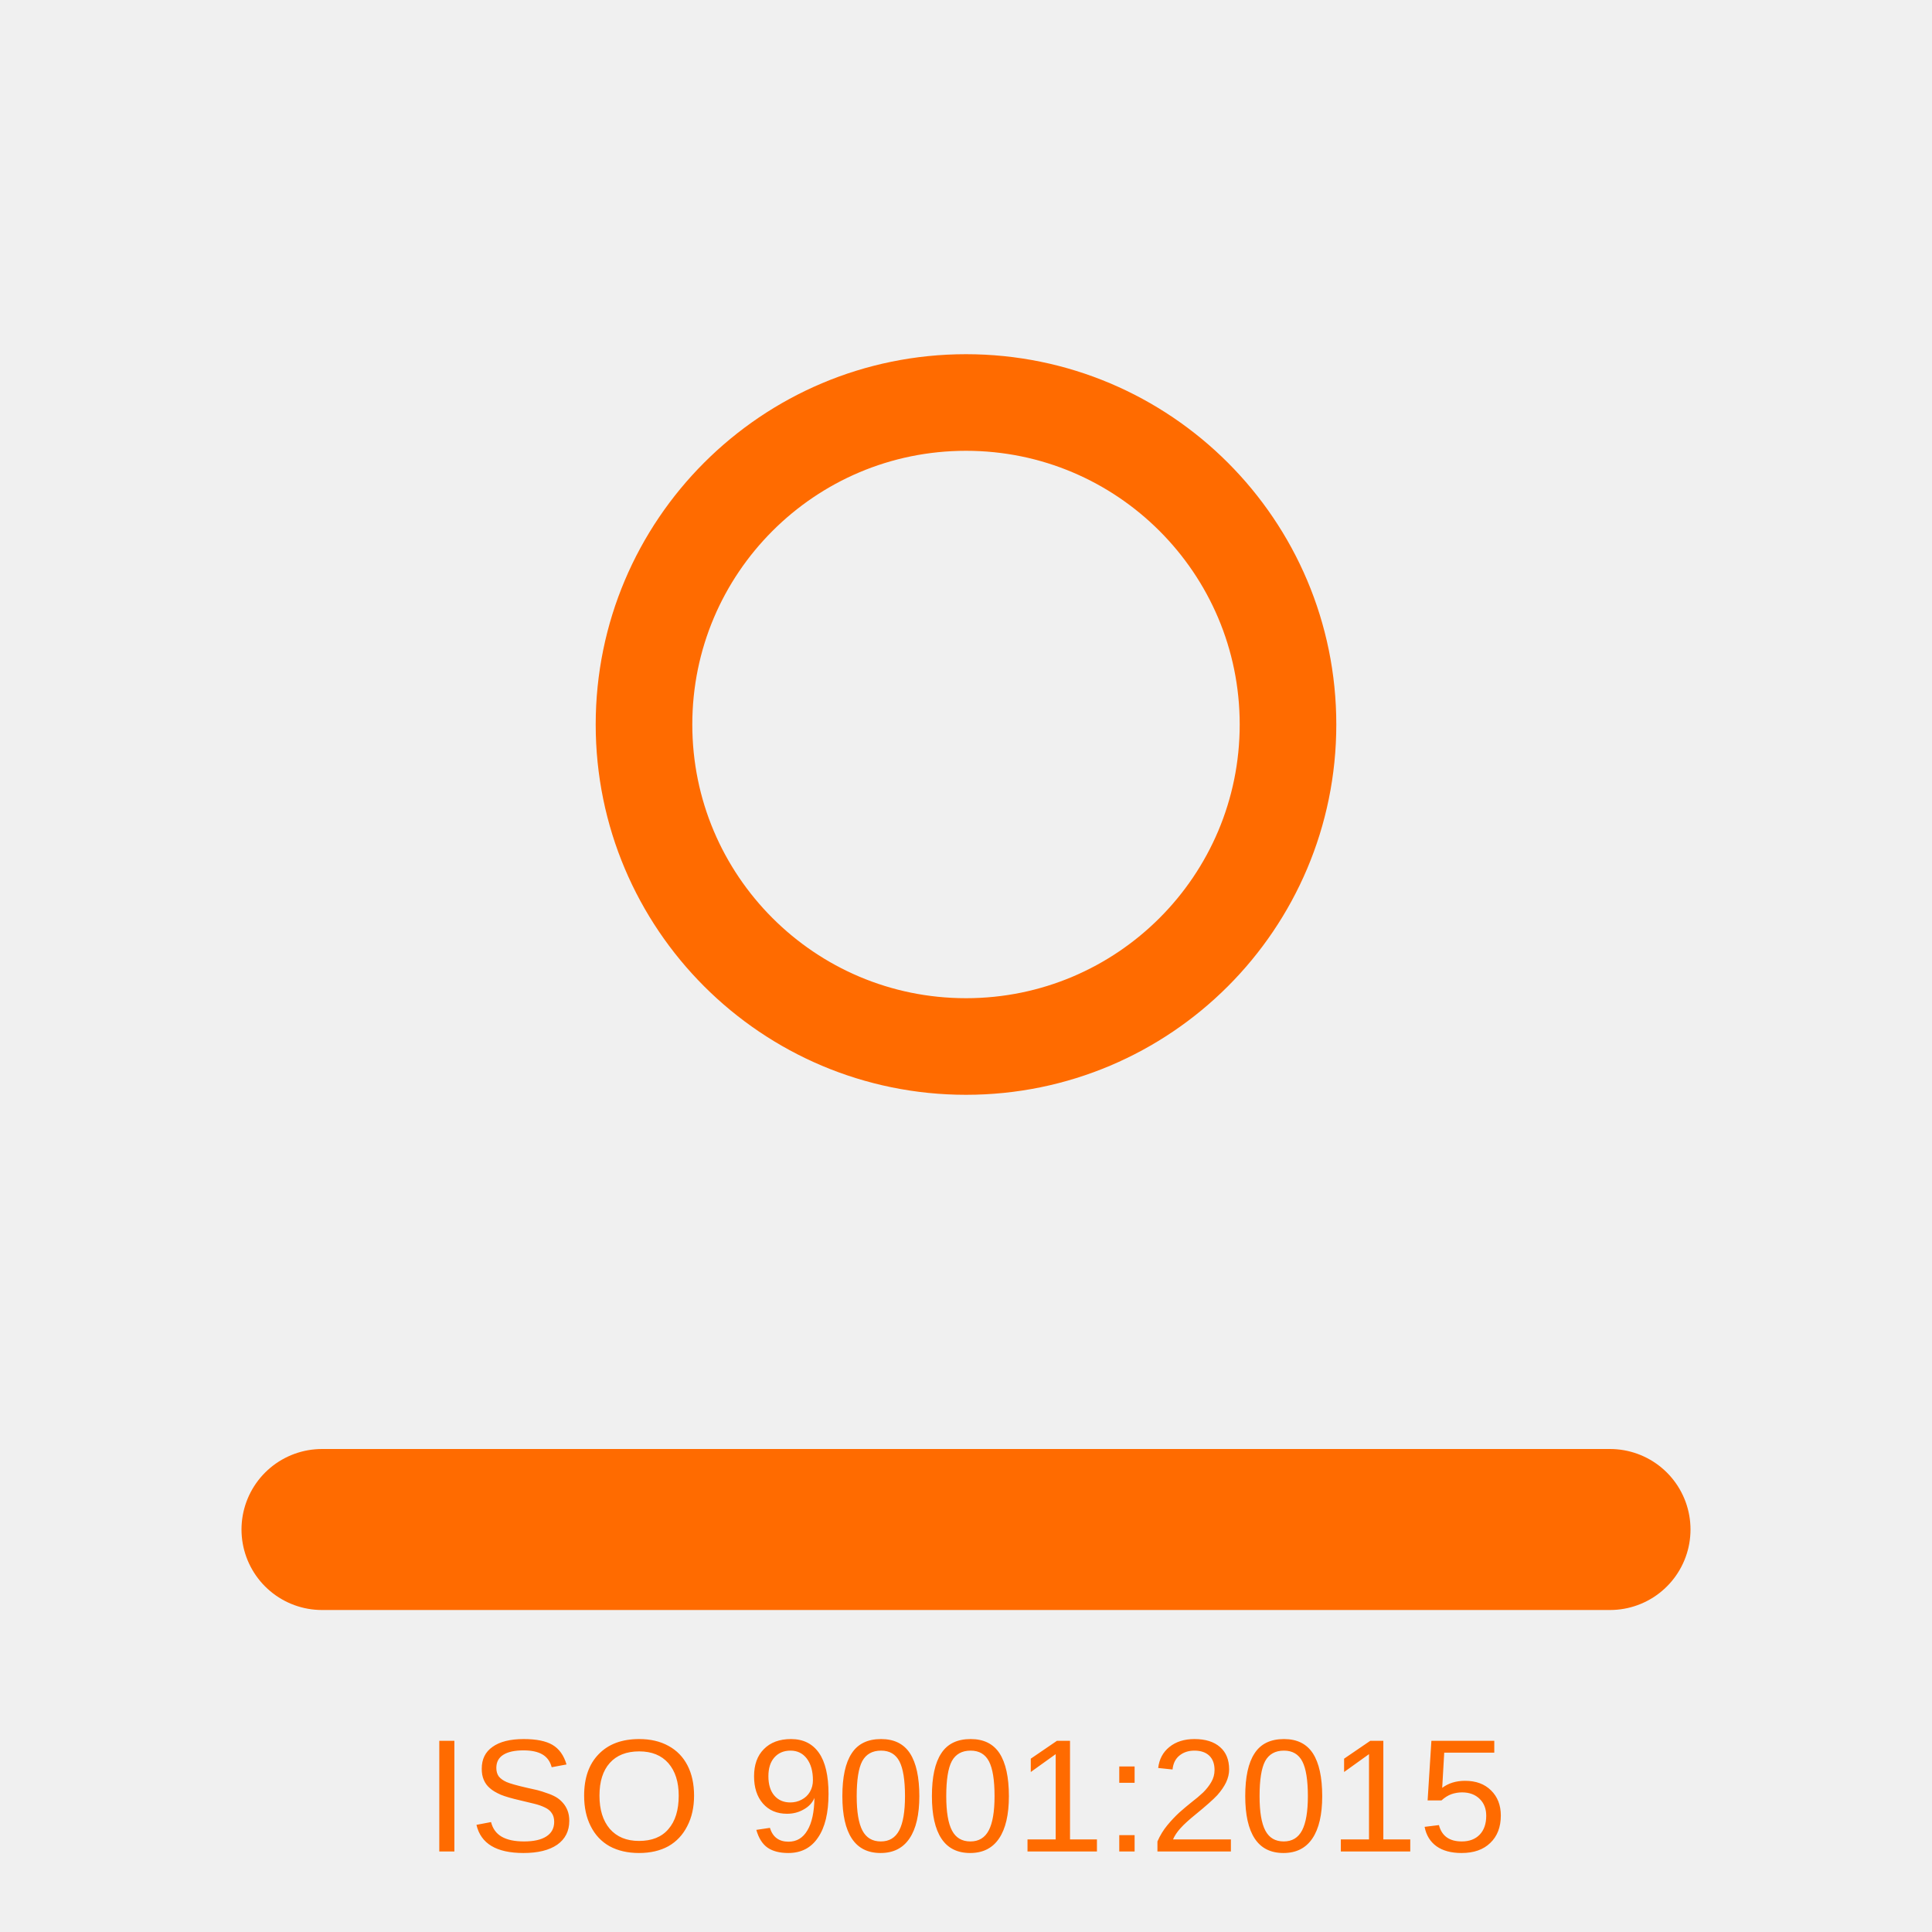
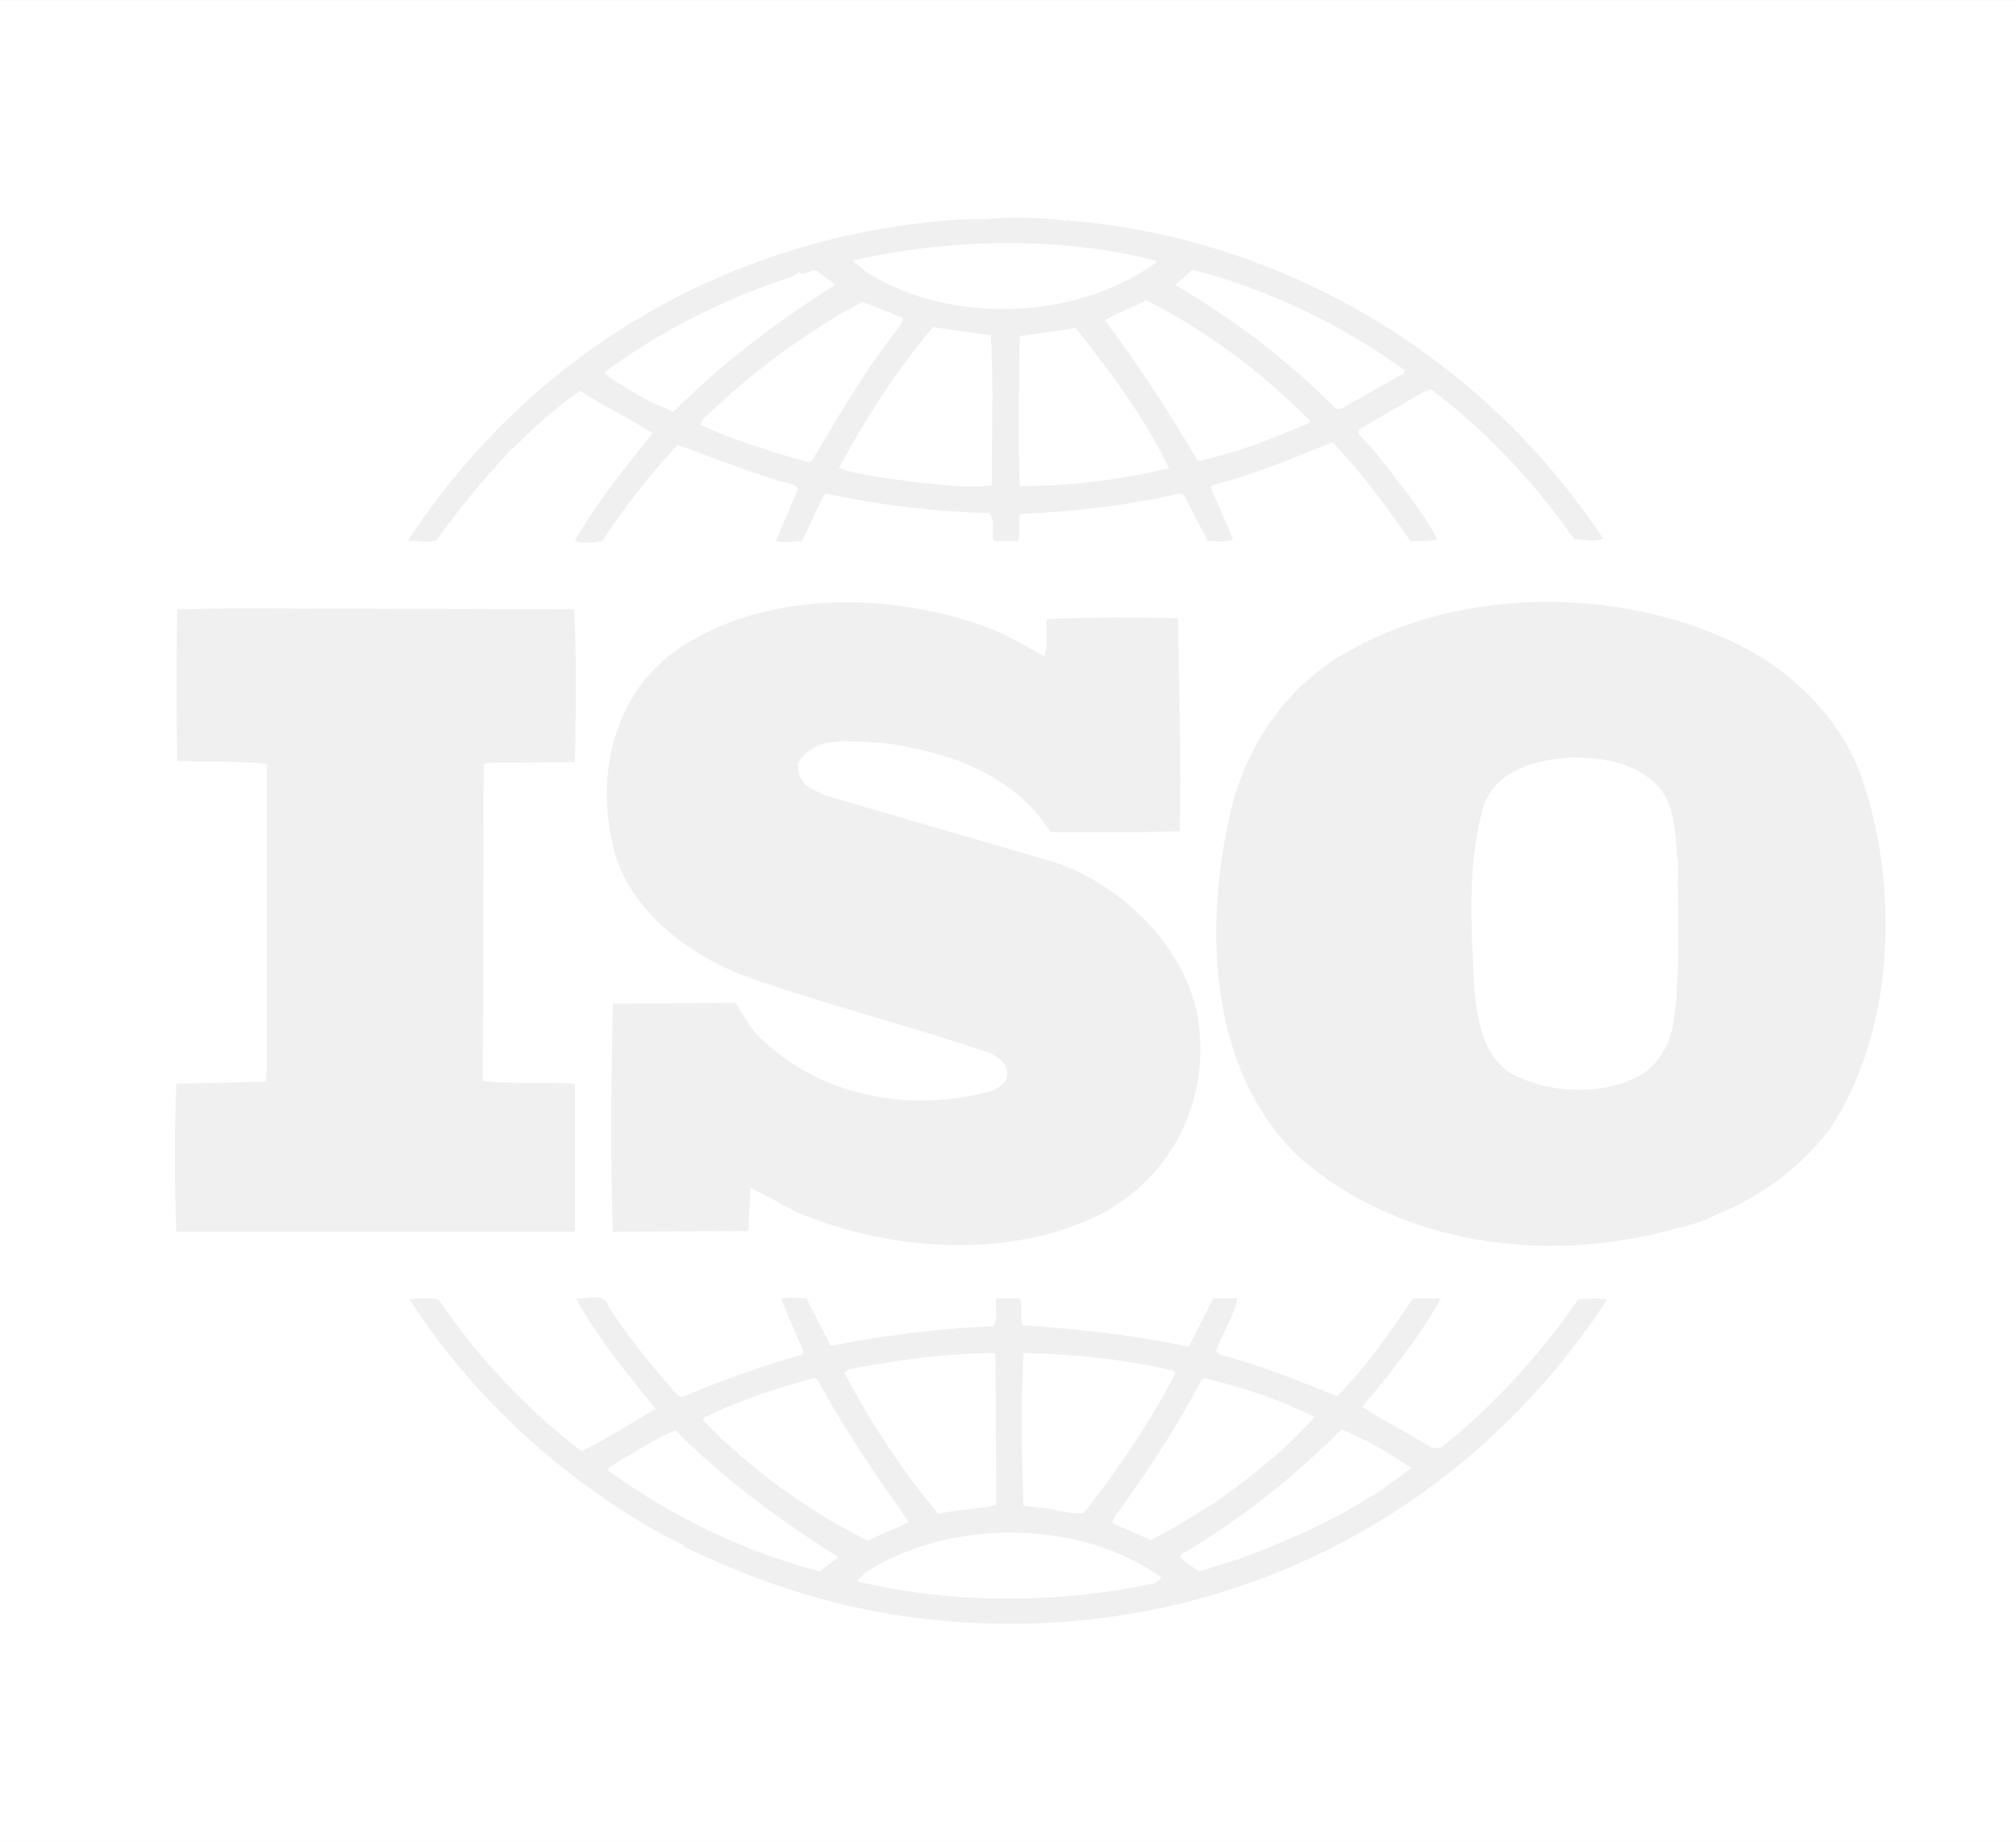
- <svg xmlns="http://www.w3.org/2000/svg" width="120" height="120" viewBox="0 0 120 120">
-   <circle cx="60" cy="45" r="20" fill="none" stroke="#FF6B00" stroke-width="6" />
-   <path d="M20 95 h80" stroke="#FF6B00" stroke-width="10" stroke-linecap="round" />
-   <text x="60" y="115" font-family="Arial, sans-serif" font-size="10" fill="#FF6B00" text-anchor="middle">ISO 9001:2015</text>
+ <svg xmlns="http://www.w3.org/2000/svg" width="2500" height="2284" viewBox="7.635 23.527 386.758 353.266">
+   <g fill="#fff">
+     <path d="M326.561 175.348c2.648 3.957 2.471 9.134 3.006 13.775-.18 9.833.685 21.54-1.071 31.536-.894 4.149-3.688 8.45-8.093 10.012-7.051 3.095-16.571 2.231-23.086-1.383-5.476-3.794-6.159-10.16-6.873-16.2-.535-11.9-1.428-24.47 1.935-35.344 2.647-6.709 9.877-8.435 16.394-8.955 6.87-.001 13.563 1.04 17.788 6.559" />
+     <path d="M230.494 326.127l-1.221 1.041c-18.355 3.957-38.848 4.121-57.211-.357l1.384-1.547c16.133-10.517 41.281-10.517 57.048.863m-62.076-3.957l-3.474 2.752c-14.578-3.793-28.1-10.339-40.595-19.294v-.521c4.172-2.589 8.338-5.341 12.845-7.229 9.885 9.803 20.119 17.226 31.224 24.292m109.945-17.063c-9.698 7.75-20.975 12.927-32.43 17.227l-8.15 2.588c-1.369-.699-2.59-1.711-3.809-2.752l.327-.521c11.126-6.547 21.183-14.475 30.703-23.95 4.702 1.905 9.194 4.478 13.359 7.408m-18.535-9.818c-5.562 6.367-12.674 11.887-19.278 16.542-3.985 2.41-7.974 4.999-12.139 7.066l-7.468-3.272.535-1.205c6.248-8.449 11.812-17.062 16.662-26.195l.504-.356c7.469 1.723 14.581 4.149 21.184 7.42m-95.396-7.244c5.021 9.477 11.268 18.432 17.516 27.387-2.439 1.398-5.377 2.262-7.817 3.629-11.439-5.682-22.373-13.61-31.559-23.086v-.521c6.761-3.271 13.872-5.684 21.153-7.586l.707.177zm68.502-1.547l.148.521c-4.818 9.297-10.918 18.252-17.493 26.701-2.944.342-5.712-.862-8.688-1.041l-2.916-.328c-.355-10.175-.534-19.145 0-29.305 9.878.181 19.755 1.206 28.949 3.452m-34.177 25.676c-3.63.862-7.624.862-11.097 1.726-7.118-8.449-13.009-17.583-18.037-27.06l.87-.699c9.015-1.709 18.386-3.094 28.1-3.094l.164 29.127zm-36.416-39.629c-1.74 0-3.645-.357-4.857.164l4.336 10.159-.513.521c-7.817 2.232-15.448 5-22.894 8.107l-.707-.355c-4.857-5.326-9.536-11.188-13.358-17.062-.848-2.916-4.321-1.205-6.225-1.532 4.157 7.571 9.698 14.295 15.262 21.183-4.693 2.768-9.371 5.877-14.229 8.107-10.405-7.929-20.126-18.268-27.4-29.126-2.09-.343-3.474-.164-5.549 0 12.473 19.649 31.916 36.876 52.206 47.036l.164-.163.186.52c13.693 6.71 28.256 11.545 43.697 13.611 53.239 7.066 104.056-15.856 133.538-61.004-1.547-.164-3.809-.164-5.562 0-7.261 10.517-16.453 20.69-26.509 28.605l-1.727-.164c-4.345-2.752-9.044-5.013-13.209-7.751 5.563-6.737 10.948-13.446 15.112-20.854h-5.385c-4.344 6.367-8.865 13.076-14.578 18.772-7.646-3.094-14.578-5.86-22.373-7.93l-.861-.684c1.22-3.451 3.451-6.725 4.164-10.16h-4.67l-4.701 9.297c-10.234-2.246-21.51-3.451-31.924-4.135-.506-1.547.209-3.794-.506-5.162h-4.515c-.342 2.053.521 3.615-.506 5.325-10.763.521-21.168 1.726-31.231 3.794l-4.676-9.119zM52.381 140.182l-10.755.179a826.025 826.025 0 0 0 0 29.111c5.905.193 11.454 0 17.181.521v58.61l-.186 2.395-17.166.357a384.93 384.93 0 0 0 0 28.427h76.482v-28.427c-5.727-.357-12.138.162-17.687-.521l.171-60.484.35-.521 17.166-.164c.187-9.833.35-20.335-.163-29.305l-65.393-.178zm294.678 10.353c-22.551-14.474-56.914-15.515-80.119-2.425-12.674 6.545-21.004 19.487-23.592 32.741-4.701 21.896-3.481 47.915 13.148 64.293 19.458 17.226 47.722 21.019 72.861 13.953 1.188-.238 4.998-1.205 7.586-2.604l.744-.327c7.795-3.271 15.263-8.628 20.795-15.857 12.854-18.951 13.717-47.394 5.892-68.754-3.095-8.272-9.52-15.68-17.315-21.02m-147.082-5.518c-19.085-8.107-45.787-8.955-63.132 3.614-11.276 8.271-14.749 23.087-11.796 36.192 2.261 12.406 14.05 21.54 25.318 25.839 15.449 5.52 31.581 9.477 47.171 14.831 1.577.685 3.651 2.231 3.325 4.136 0 1.547-1.584 2.41-2.804 3.094-16.296 4.479-33.983 1.041-45.772-11.365-1.383-1.725-2.253-3.793-3.651-5.519l-23.415.179c-.334 13.953-.521 29.976 0 43.765l26.018-.163.35-8.286c2.953 1.397 5.898 3.108 8.851 4.671 18.036 7.572 41.287 9.282 59.138 0 13.001-7.259 19.963-21.212 18.029-36.191-1.904-14.652-15.77-27.921-29.812-31.551l-41.979-12.228-3.124-1.562c-1.383-1.205-2.253-2.752-1.919-4.641 3.302-5.683 10.941-3.957 16.668-3.793 12.138 1.725 24.611 5.861 31.722 17.062 7.646 0 16.482.164 24.812-.163.328-14.147-.179-26.553-.356-40.863-7.795-.164-17.345-.164-25.14.193-.357 2.067.326 4.983-.537 7.065l-7.965-4.316zm14.035-58.596c6.783 8.613 13.358 17.404 17.881 26.88-9.371 2.246-18.893 3.436-28.621 3.436-.356-9.119-.179-19.293 0-28.77 3.48-.519 7.289-1.04 10.74-1.546m-16.282 1.384c.521 8.955.164 19.294.164 28.77-4.864.685-9.186-.164-14.042-.521-4.693-.685-10.592-1.205-15.263-2.752 5.028-9.476 10.919-18.609 18.029-27.059l11.112 1.562zm-16.838-3.273l-.514 1.368c-6.597 8.271-11.789 17.241-17.003 26.032l-.684.164c-7.11-1.89-14.057-4.136-20.64-7.066l.35-1.042c9.536-9.119 19.592-16.705 30.696-22.566 2.603 1.027 5.191 1.905 7.795 3.11m78.044 19.651l-.326.506c-6.782 2.931-13.715 5.683-21.184 7.244-5.355-9.148-11.246-18.267-17.851-27.059 2.438-1.383 5.385-2.425 7.974-3.793 11.275 5.683 22.194 13.79 31.387 23.102M167.883 78.15c-10.748 6.724-21.324 14.652-31.038 24.292-4.679-1.726-9.022-4.299-13.18-7.244v-.328c10.926-8.107 23.064-14.132 35.902-18.282l1.554-1.012v.327c1.383.357 2.44-1.205 3.645-.164l3.117 2.411zm109.262 16.364l-.328.685-11.959 6.738h-.894c-9.163-9.312-19.933-17.404-30.882-23.786l3.332-2.931c14.549 3.793 28.264 10.339 40.731 19.294m-47.692-21.02v.343c-15.084 11.037-39.54 12.063-55.486 1.904l-2.774-2.247c18.386-4.313 40.052-4.656 58.26 0m-17.851-7.75c-4.699-.521-10.412-.684-15.448-.179-1.904-.163-4.157 0-6.411.179-41.629 3.272-79.956 24.812-103.884 61.525 1.733-.178 3.809.506 5.541-.178 4.166-5.846 8.852-11.543 14.05-17.062 4.507-4.314 8.68-8.434 13.537-11.543 4.515 2.931 9.535 5.34 13.864 8.092-5.378 6.724-10.919 13.448-14.913 20.692 1.22.506 3.474.342 5.207 0 4.328-6.381 9.021-12.763 14.563-18.445 7.467 2.752 14.749 5.682 22.38 7.75l.684.685-4.329 10.011c1.904.342 3.124.164 5.028 0 1.569-2.945 2.774-6.218 4.507-9.134 10.056 2.231 20.64 3.437 31.395 3.794 1.383 1.189.357 3.793.877 5.34h4.663c.536-1.74-.147-3.629.536-5.177 10.056-.521 20.617-1.562 30.347-3.957l.862.164 4.671 8.97c1.577 0 3.659.342 4.879-.357l-4.344-9.981.356-.357c7.975-2.068 15.441-5.162 23.057-8.271 5.387 5.683 10.414 12.421 14.937 18.966 1.904 0 3.81.164 5.177-.357a67.945 67.945 0 0 0-7.438-10.859c-2.262-3.273-4.701-6.188-7.646-9.297v-.863l12.14-7.066 1.755-.684c10.562 8.092 19.934 17.91 27.371 28.769 2.083 0 3.838.699 5.564-.164-23.237-35.152-61.556-57.733-103.03-61.006l-.178.342-.327-.342zM7.635 23.527h386.758v353.266H7.635V23.527z" />
+   </g>
</svg>
